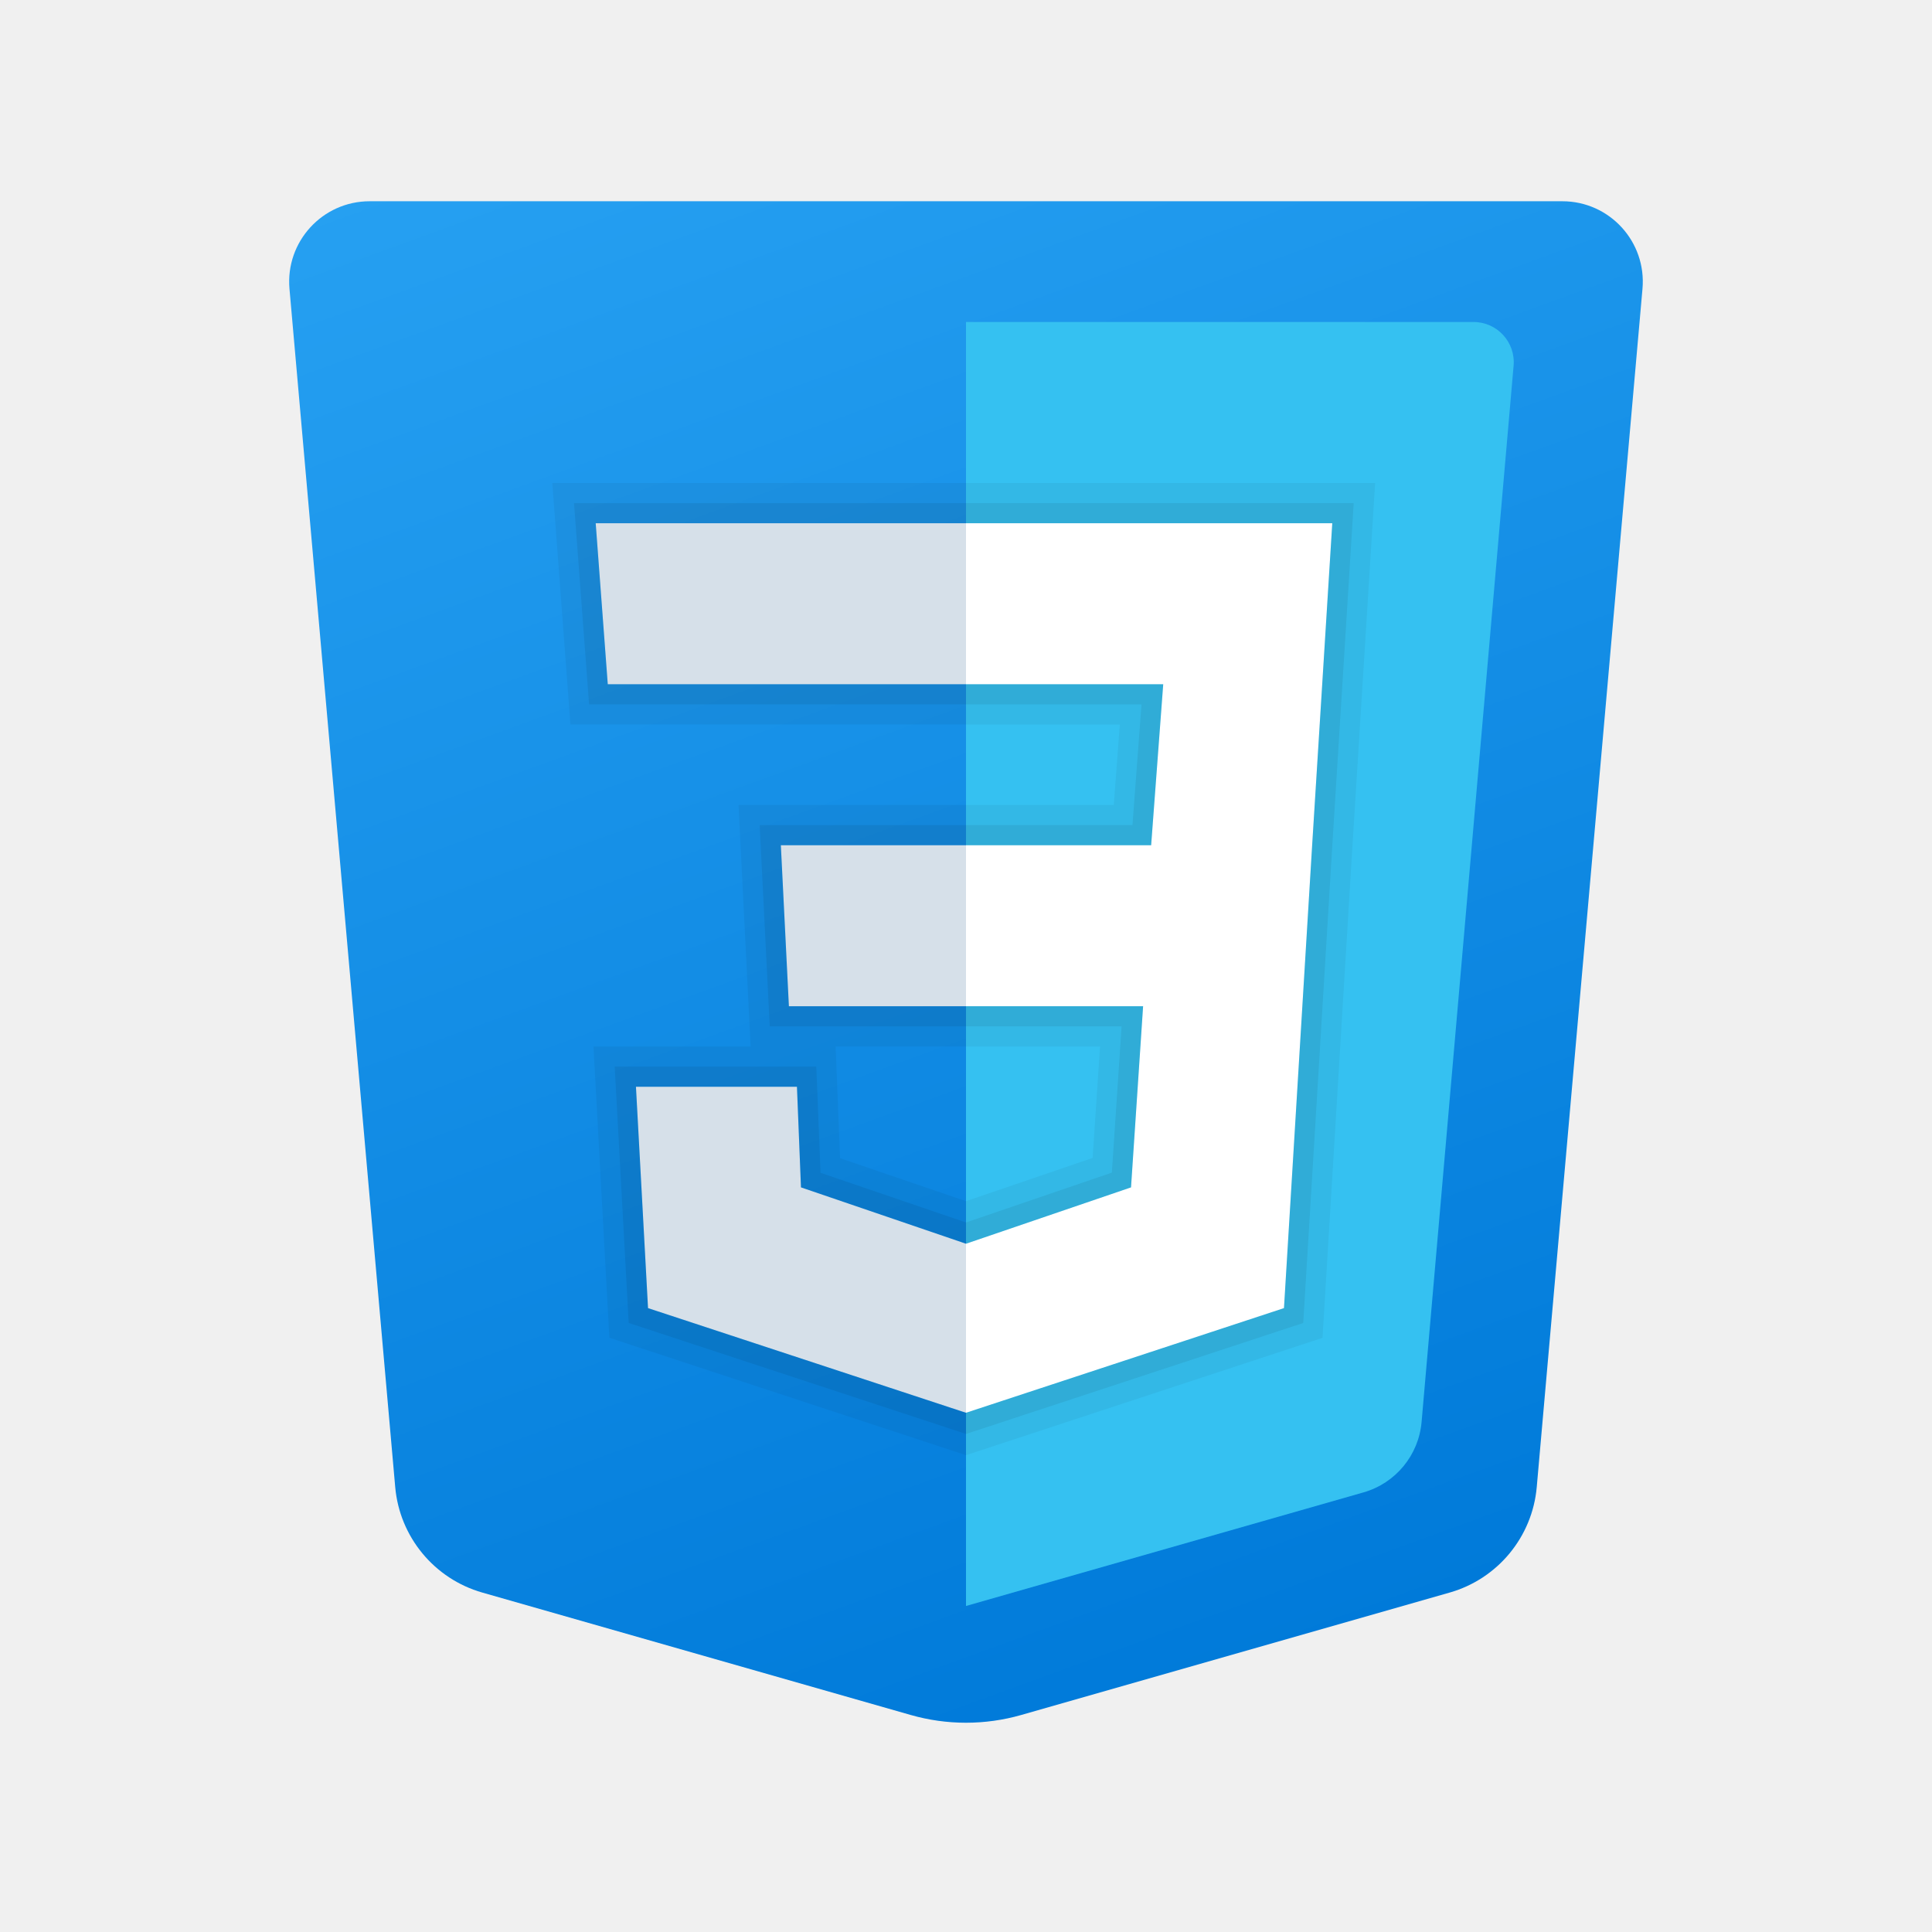
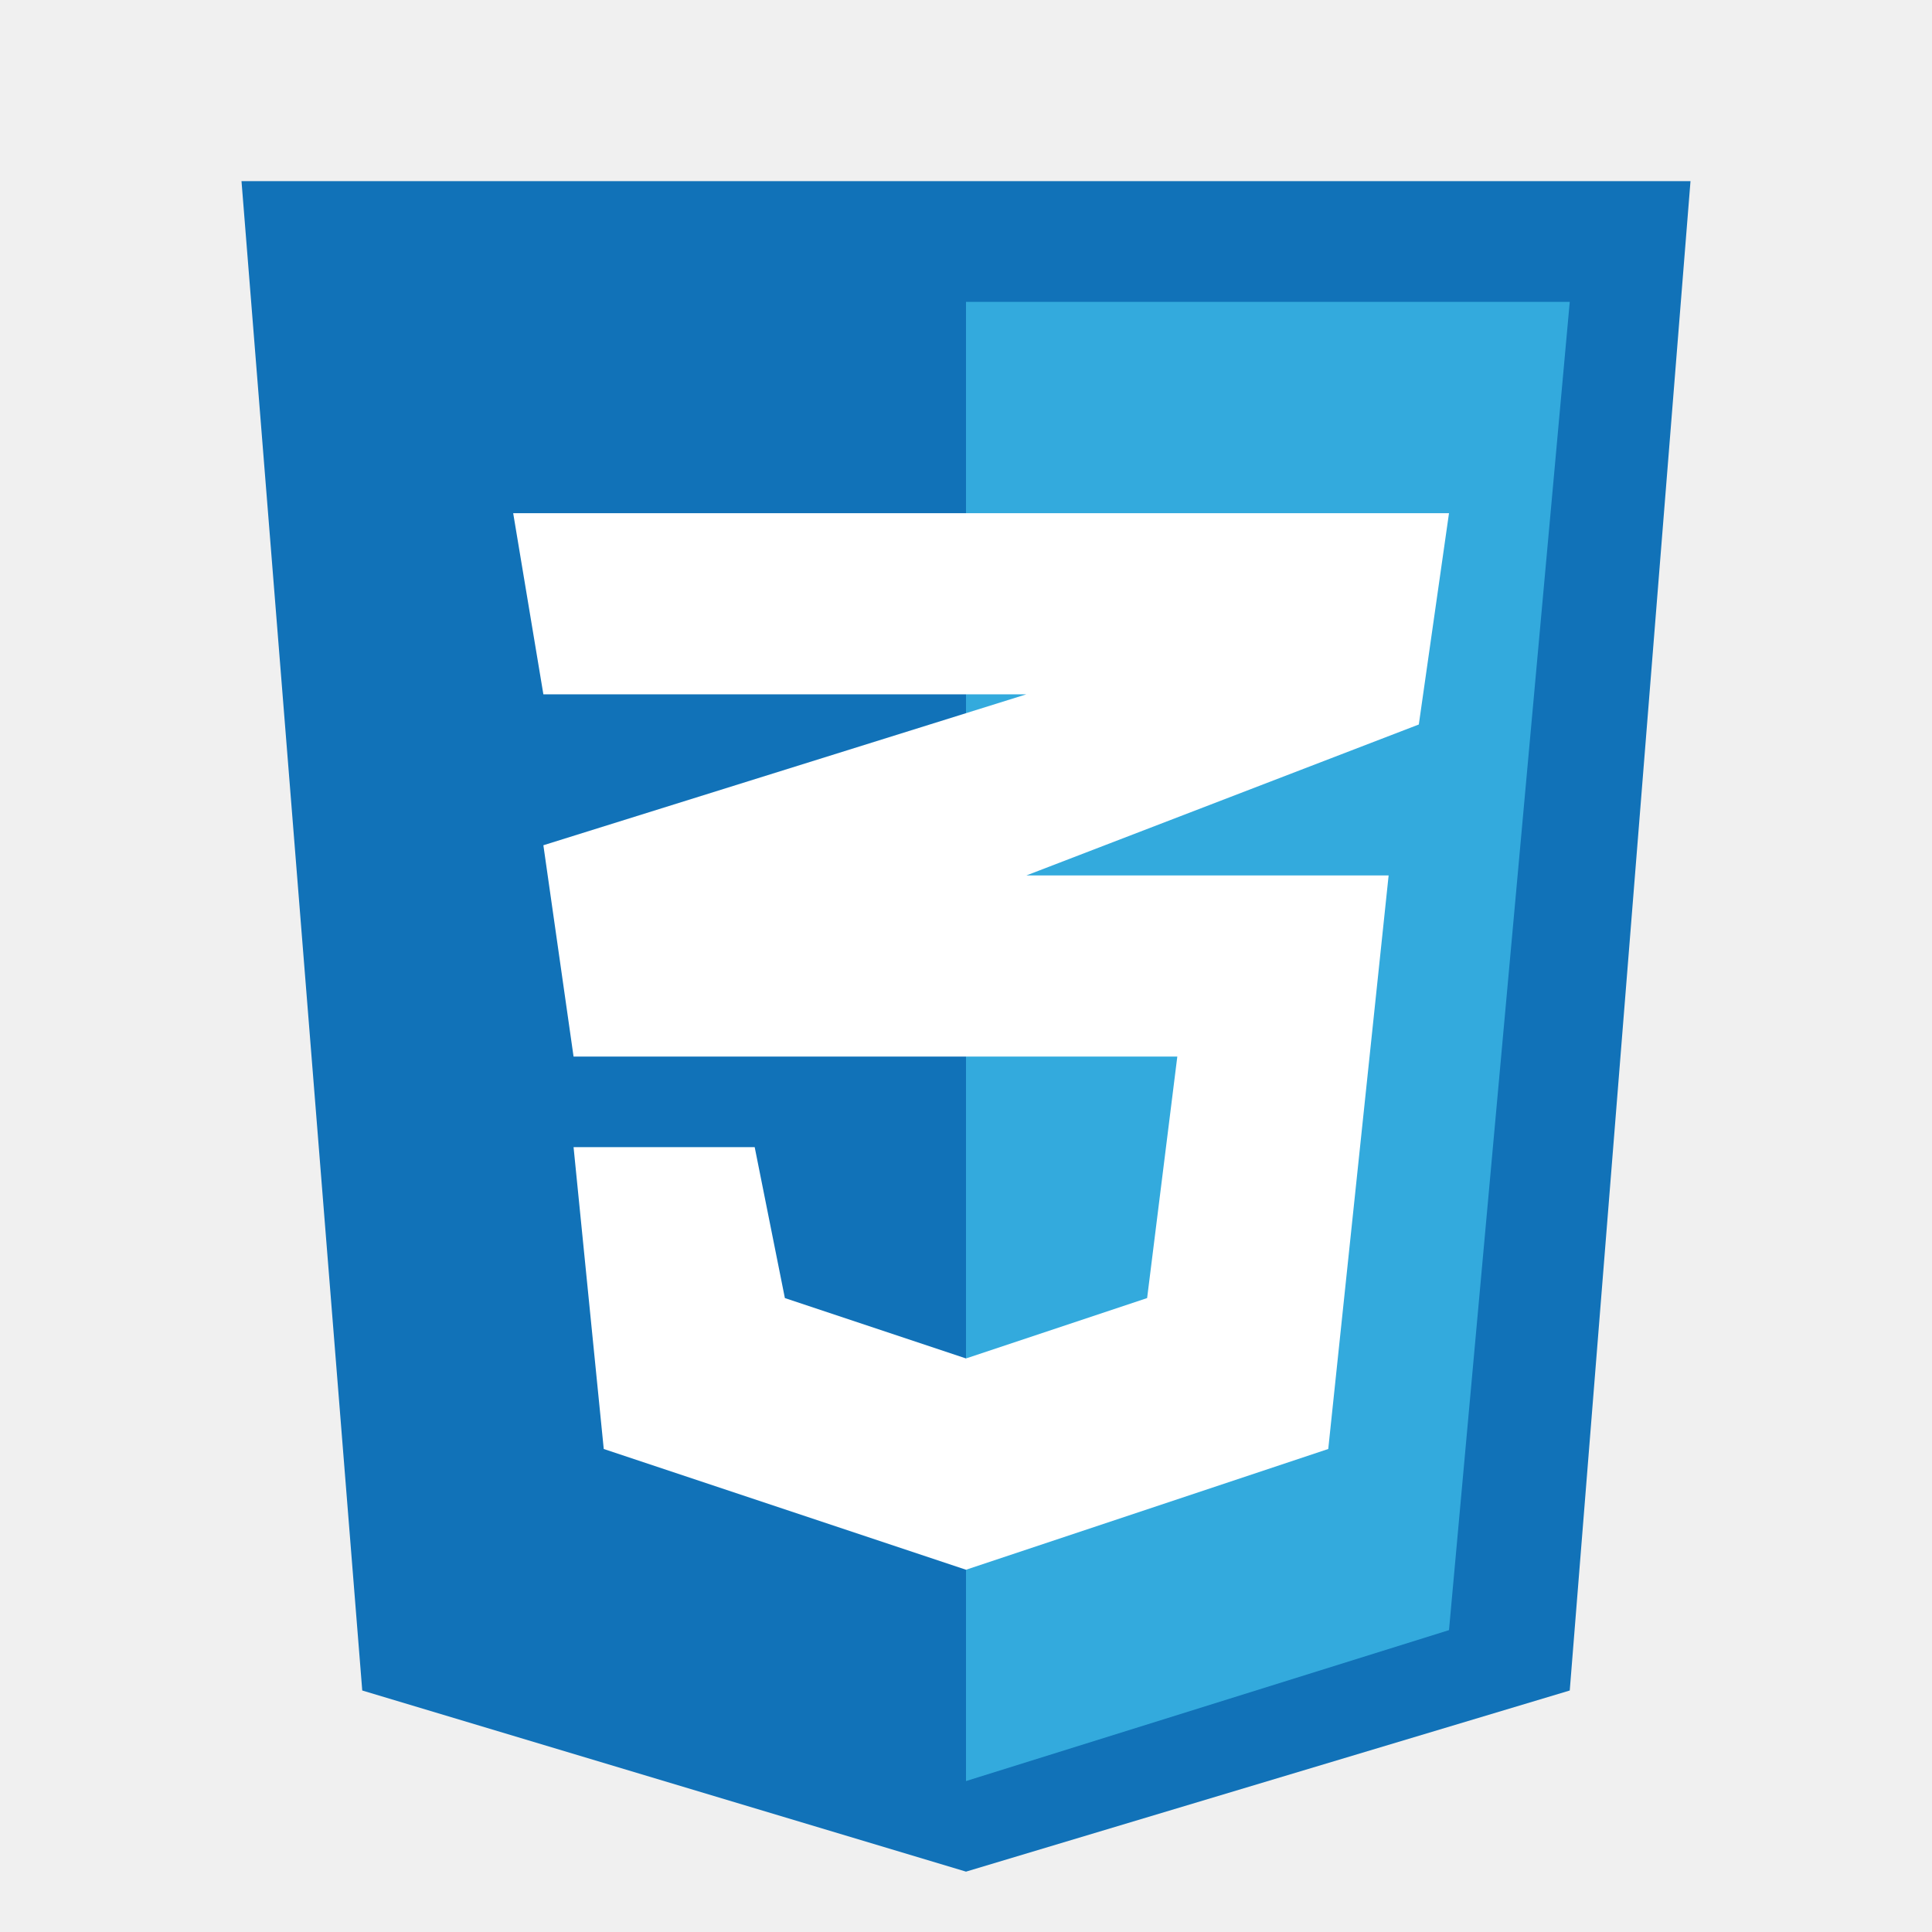
- <svg xmlns="http://www.w3.org/2000/svg" viewBox="0 0 48 48" width="48px" height="48px">
-   <linearGradient id="TQDriqswrKwPOniLrPT12a" x1="16.33" x2="32.293" y1="-2.748" y2="41.109" gradientUnits="userSpaceOnUse">
-     <stop offset="0" stop-color="#2aa4f4" />
-     <stop offset="1" stop-color="#007ad9" />
-   </linearGradient>
-   <path fill="url(#TQDriqswrKwPOniLrPT12a)" d="M7.192,7.176l2.627,29.77c0.109,1.237,0.97,2.28,2.164,2.621l10.643,3.041 c0.898,0.257,1.849,0.257,2.747,0l10.643-3.041c1.194-0.341,2.055-1.383,2.164-2.621l2.627-29.77C40.911,6.006,39.99,5,38.816,5 H9.184C8.01,5,7.089,6.006,7.192,7.176z" />
-   <path fill="#35c1f1" d="M24,8v31.9l9.876-2.822c0.797-0.228,1.371-0.924,1.443-1.749l2.286-26.242 C37.656,8.502,37.196,8,36.609,8H24z" />
-   <path fill="#fff" d="M33.1,13H24v4h4.9l-0.3,4H24v4h4.4l-0.3,4.5L24,30.9v4.2l7.9-2.6L32.6,21l0,0L33.1,13z" />
-   <path fill="#d6e0e9" d="M24,13v4h-8.9l-0.3-4H24z M19.4,21l0.2,4H24v-4H19.4z M19.8,27h-4l0.3,5.5l7.9,2.6v-4.2l-4.1-1.4 L19.8,27z" />
-   <path d="M33.1,13l-0.5,8l-0.7,11.5L24,35.1l-7.9-2.6L15.8,27h4l0.1,2.5l4.1,1.4l4.1-1.4l0.3-4.5H24h-4.4l-0.2-4H24h4.6l0.3-4H24 h-8.9l-0.3-4H24H33.1 M34.164,12H33.1H24h-9.2h-1.078l0.081,1.075l0.3,4L14.172,18H15.1H24h3.822l-0.15,2H24h-4.6h-1.051 l0.052,1.05l0.2,4L18.649,26H15.8h-1.056l0.058,1.054l0.3,5.5l0.037,0.682l0.649,0.214l7.9,2.6L24,36.153l0.313-0.103l7.9-2.6 l0.644-0.212l0.041-0.677l0.7-11.5l0.5-7.998L34.164,12L34.164,12z M20.761,26H24h3.331l-0.185,2.769L24,29.843l-3.128-1.068 l-0.073-1.815L20.761,26L20.761,26z" opacity=".05" />
-   <path d="M33.1,13l-0.5,8l-0.7,11.5L24,35.1l-7.9-2.6L15.8,27h4l0.1,2.5l4.1,1.4l4.1-1.4l0.3-4.5H24h-4.4l-0.2-4H24h4.6l0.3-4H24 h-8.9l-0.3-4H24H33.1 M33.632,12.5H33.1H24h-9.2h-0.539l0.04,0.537l0.3,4l0.035,0.463H15.1H24h4.361l-0.225,3H24h-4.6h-0.526 l0.026,0.525l0.2,4l0.024,0.475H19.6H24h3.866l-0.242,3.634L24,30.372l-3.614-1.234L20.3,26.98L20.28,26.5H19.8h-4h-0.528 l0.029,0.527l0.3,5.5l0.019,0.341l0.324,0.107l7.9,2.6L24,35.626l0.156-0.051l7.9-2.6l0.322-0.106l0.021-0.339l0.7-11.5l0.5-7.999 L33.632,12.5L33.632,12.5z" opacity=".07" />
+ <svg xmlns="http://www.w3.org/2000/svg" width="800px" height="800px" viewBox="0 0 32 32" fill="none">
+   <path d="M6 28L4 3H28L26 28L16 31L6 28Z" fill="#1172B8" />
+   <path d="M26 5H16V29.5L24 27L26 5Z" fill="#33AADD" />
+   <path d="M19.5 17.5H9.5L9 14L17 11.5H9L8.5 8.5H24L23.5 12L17 14.5H23L22 24L16 26L10 24L9.5 19H12.5L13 21.5L16 22.5L19 21.5L19.5 17.5Z" fill="white" />
</svg>
